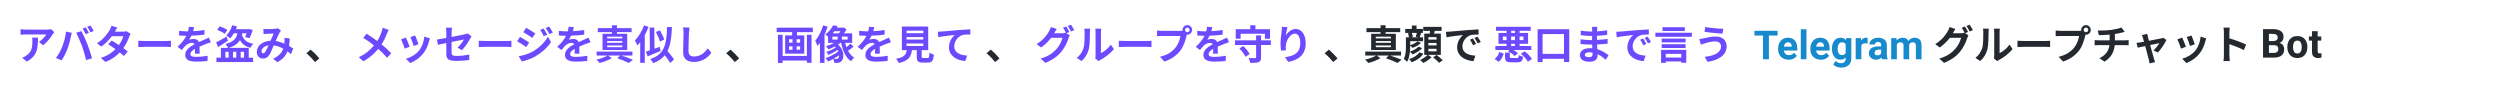
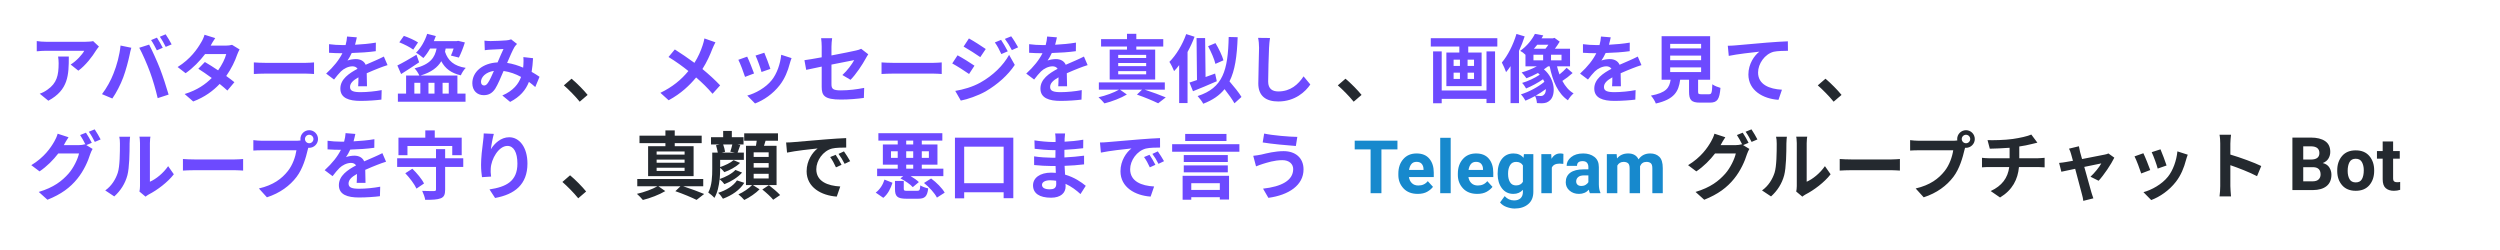
- <svg xmlns="http://www.w3.org/2000/svg" viewBox="0 0 1560 54" width="1560" height="54" role="img" aria-label="アバターを盗み、メッセージを真似し、画像を見て、グループを守り、真顔で悪口まで言う Telegram グループチャット Bot">
+ <svg xmlns="http://www.w3.org/2000/svg" viewBox="0 0 880 88" width="880" height="88" role="img" aria-label="アバターを盗み、メッセージを真似し、画像を見て、グループを守り、真顔で悪口まで言う Telegram グループチャット Bot">
  <style>
-     .txt { font-family: system-ui, -apple-system, BlinkMacSystemFont, 'Segoe UI', Roboto, 'Hiragino Sans', 'Yu Gothic', sans-serif; font-weight: 700; font-size: 25px; }
+     .txt { font-family: system-ui, -apple-system, BlinkMacSystemFont, 'Segoe UI', Roboto, 'Hiragino Sans', 'Yu Gothic', sans-serif; font-weight: 700; font-size: 26px; }
  </style>
-   <text x="10" y="37" class="txt">
+   <text x="10" y="34" class="txt">
    <tspan fill="#6d4aff">アバターを盗み</tspan>
    <tspan fill="#24292f">、</tspan>
    <tspan fill="#6d4aff">メッセージを真似し</tspan>
    <tspan fill="#24292f">、</tspan>
    <tspan fill="#6d4aff">画像を見て</tspan>
    <tspan fill="#24292f">、</tspan>
+   </text>
+   <text x="10" y="68" class="txt">
    <tspan fill="#6d4aff">グループを守り</tspan>
    <tspan fill="#24292f">、真顔で</tspan>
    <tspan fill="#6d4aff">悪口まで言う</tspan>
    <tspan fill="#24292f"> </tspan>
    <tspan fill="#1789cd">Telegram</tspan>
    <tspan fill="#24292f"> グループチャット Bot</tspan>
  </text>
</svg>
